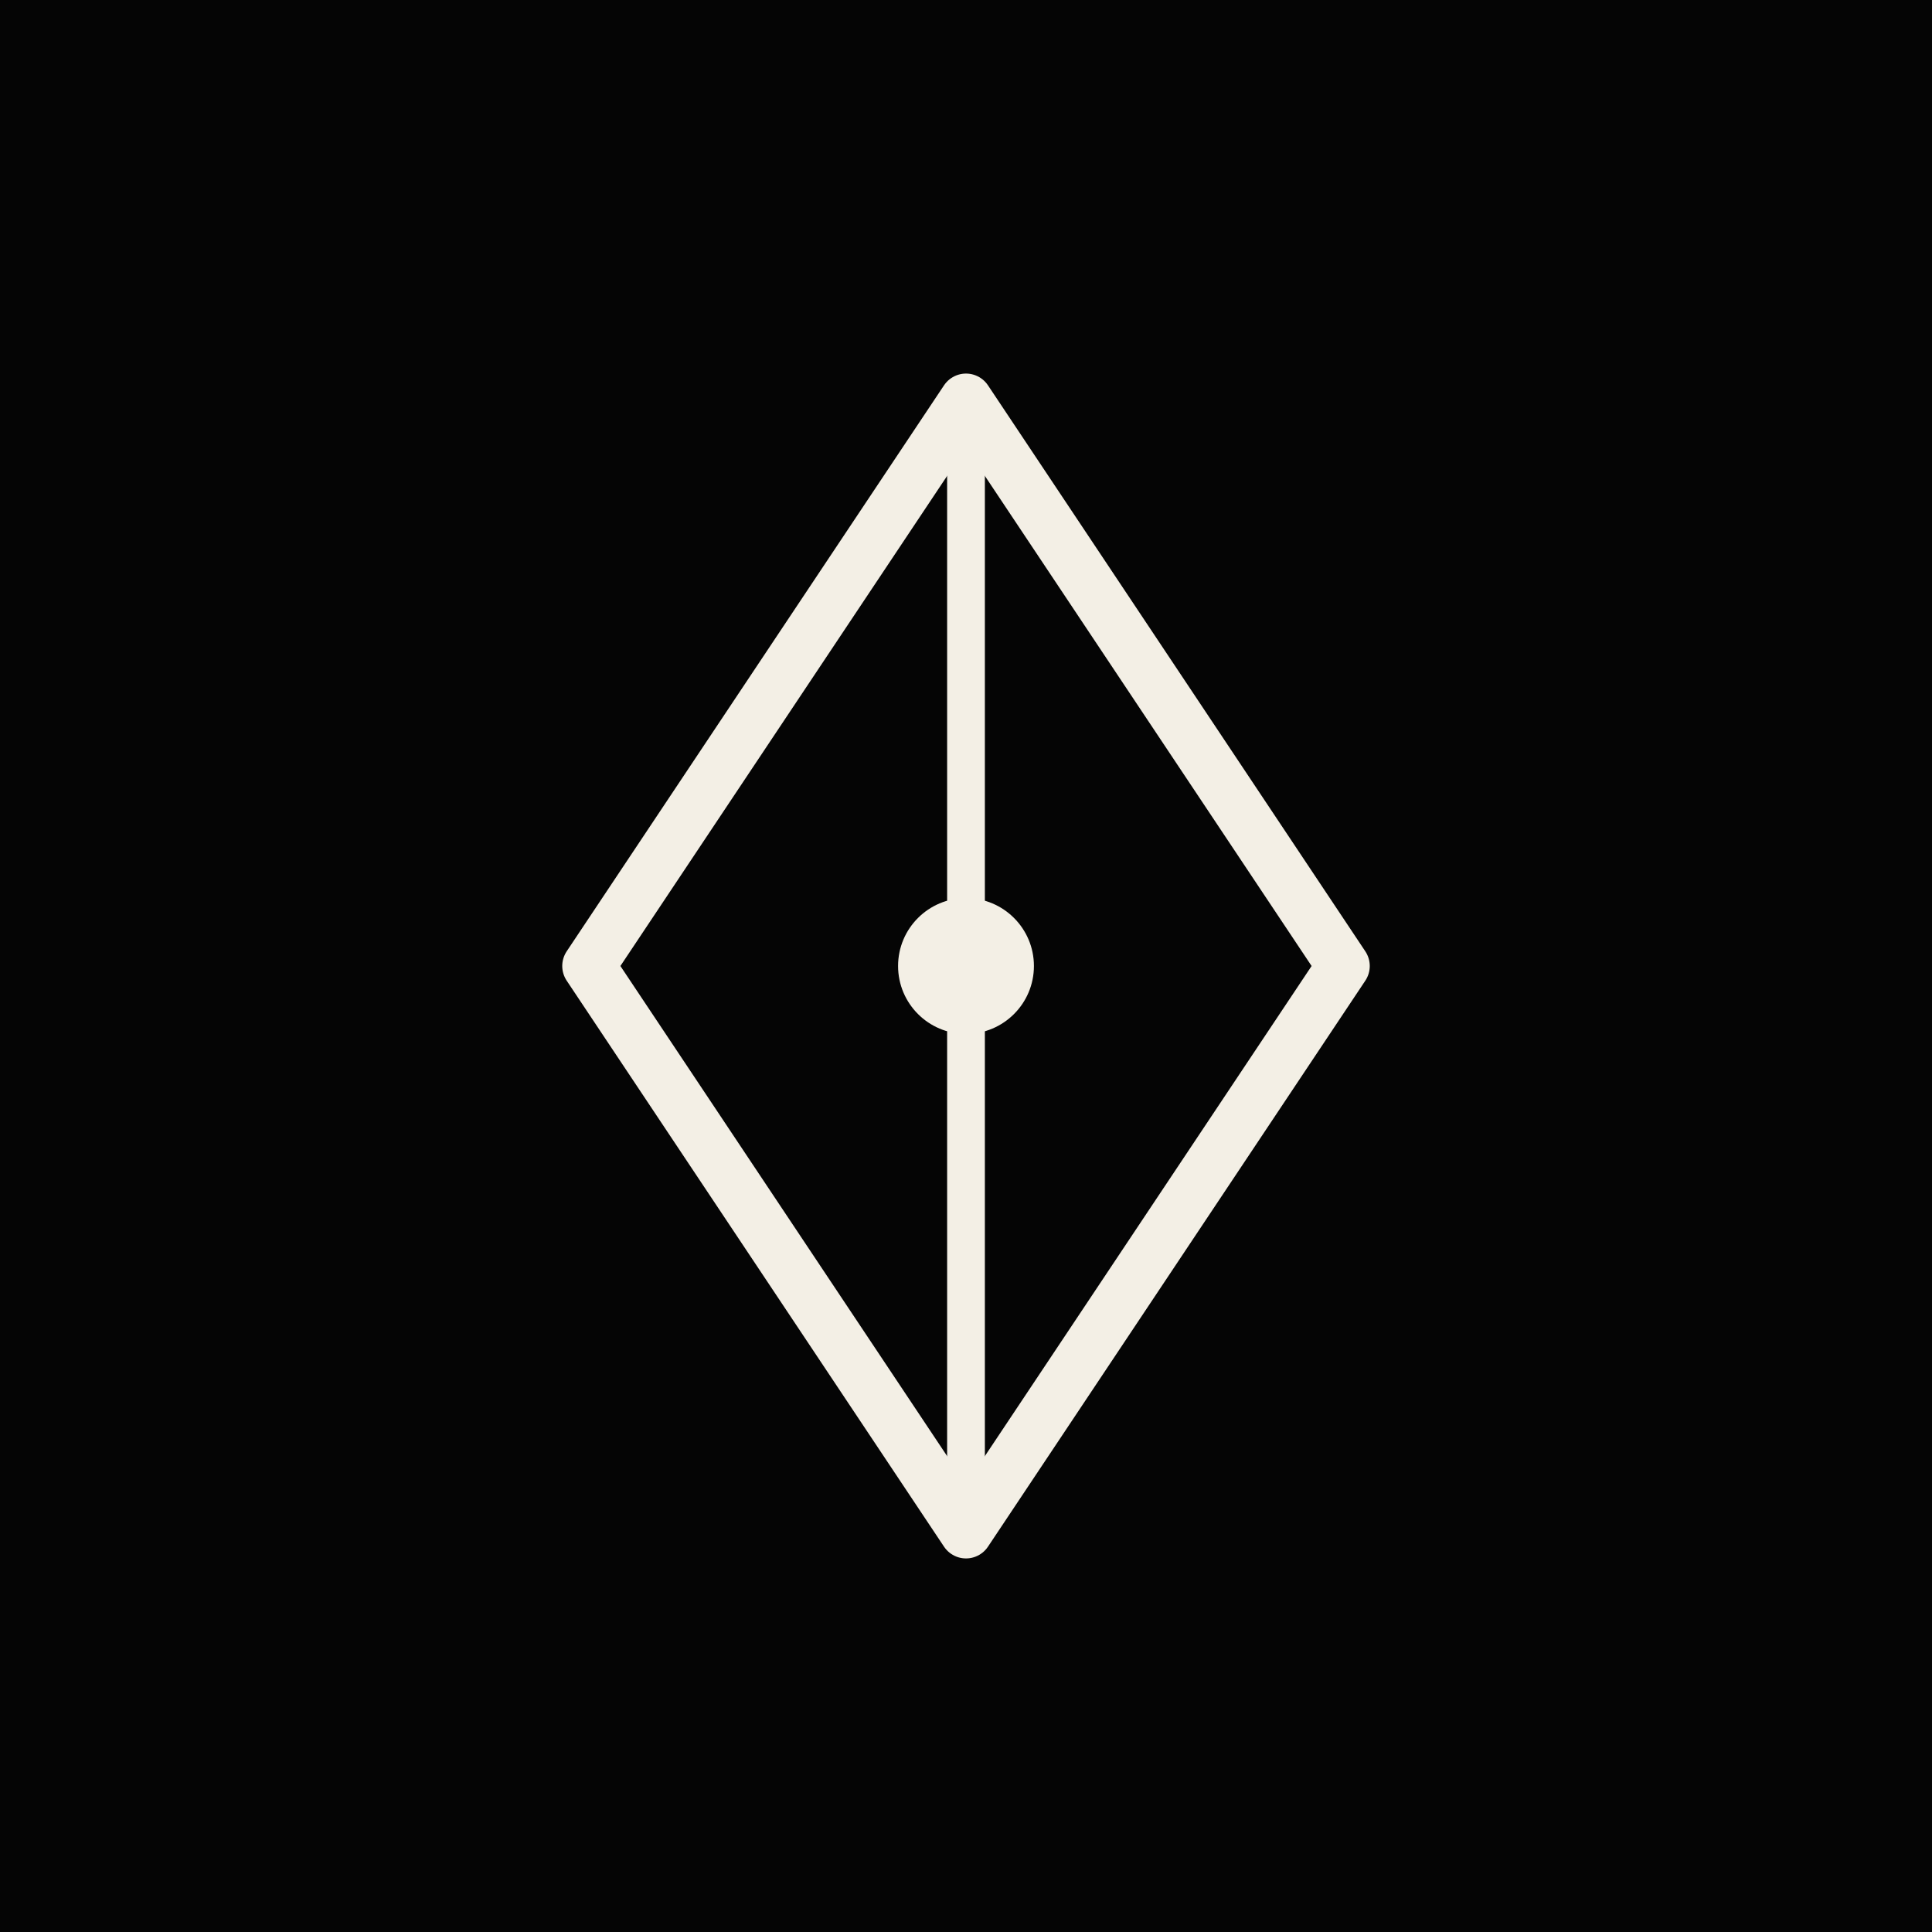
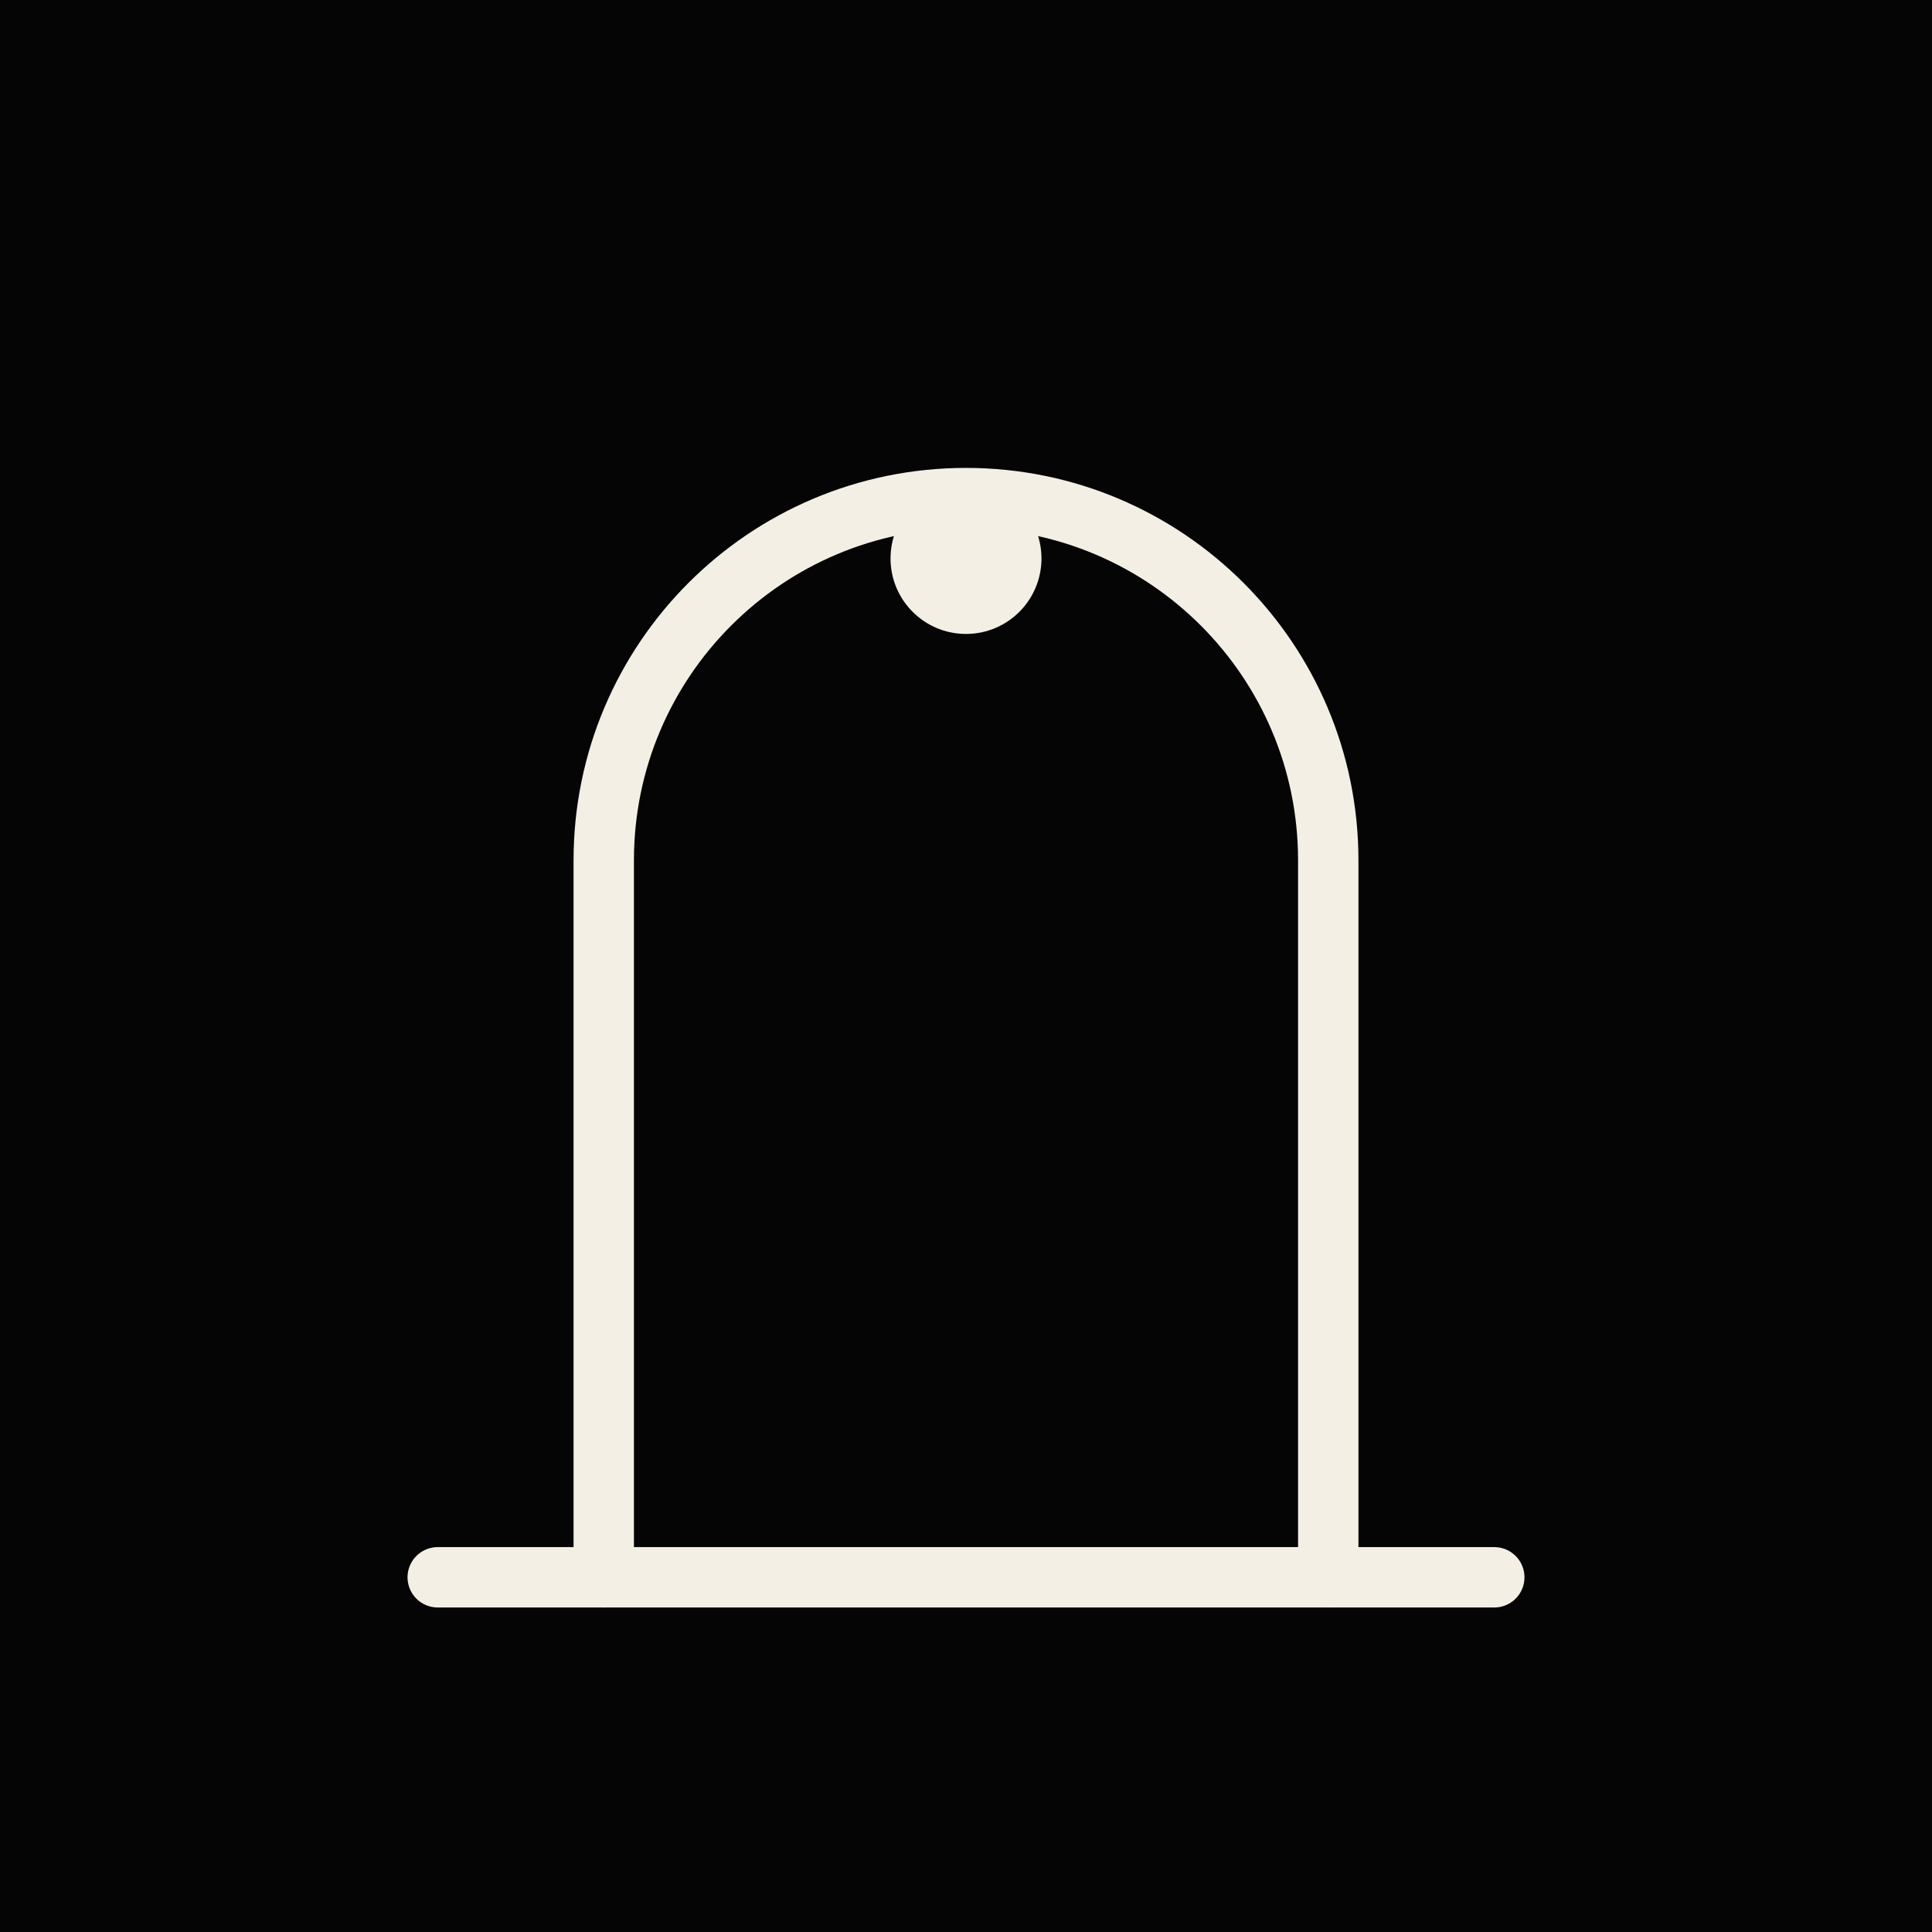
- <svg xmlns="http://www.w3.org/2000/svg" viewBox="0 0 512 512" role="img" aria-label="Vaerum">
+ <svg xmlns="http://www.w3.org/2000/svg" viewBox="0 0 512 512" role="img" aria-label="Duskhall">
  <rect width="512" height="512" fill="#050505" />
-   <g transform="translate(256 256)" fill="none" stroke="#f3efe5" stroke-linecap="round" stroke-linejoin="round">
-     <path d="M0 -150 L100 0 L0 150 L-100 0 Z" stroke-width="14" />
-     <path d="M0 -150 L0 150" stroke-width="10" />
-     <circle cx="0" cy="0" r="18" fill="#f3efe5" stroke="none" />
+   <g transform="translate(256 268)" fill="none" stroke="#f3efe5" stroke-linecap="round" stroke-linejoin="round">
+     <path d="M-96 150 V-40 A96 96 0 0 1 96 -40 V150" stroke-width="16" />
+     <path d="M-140 150 H140" stroke-width="16" />
+     <circle cx="0" cy="-120" r="20" fill="#f3efe5" stroke="none" />
  </g>
</svg>
